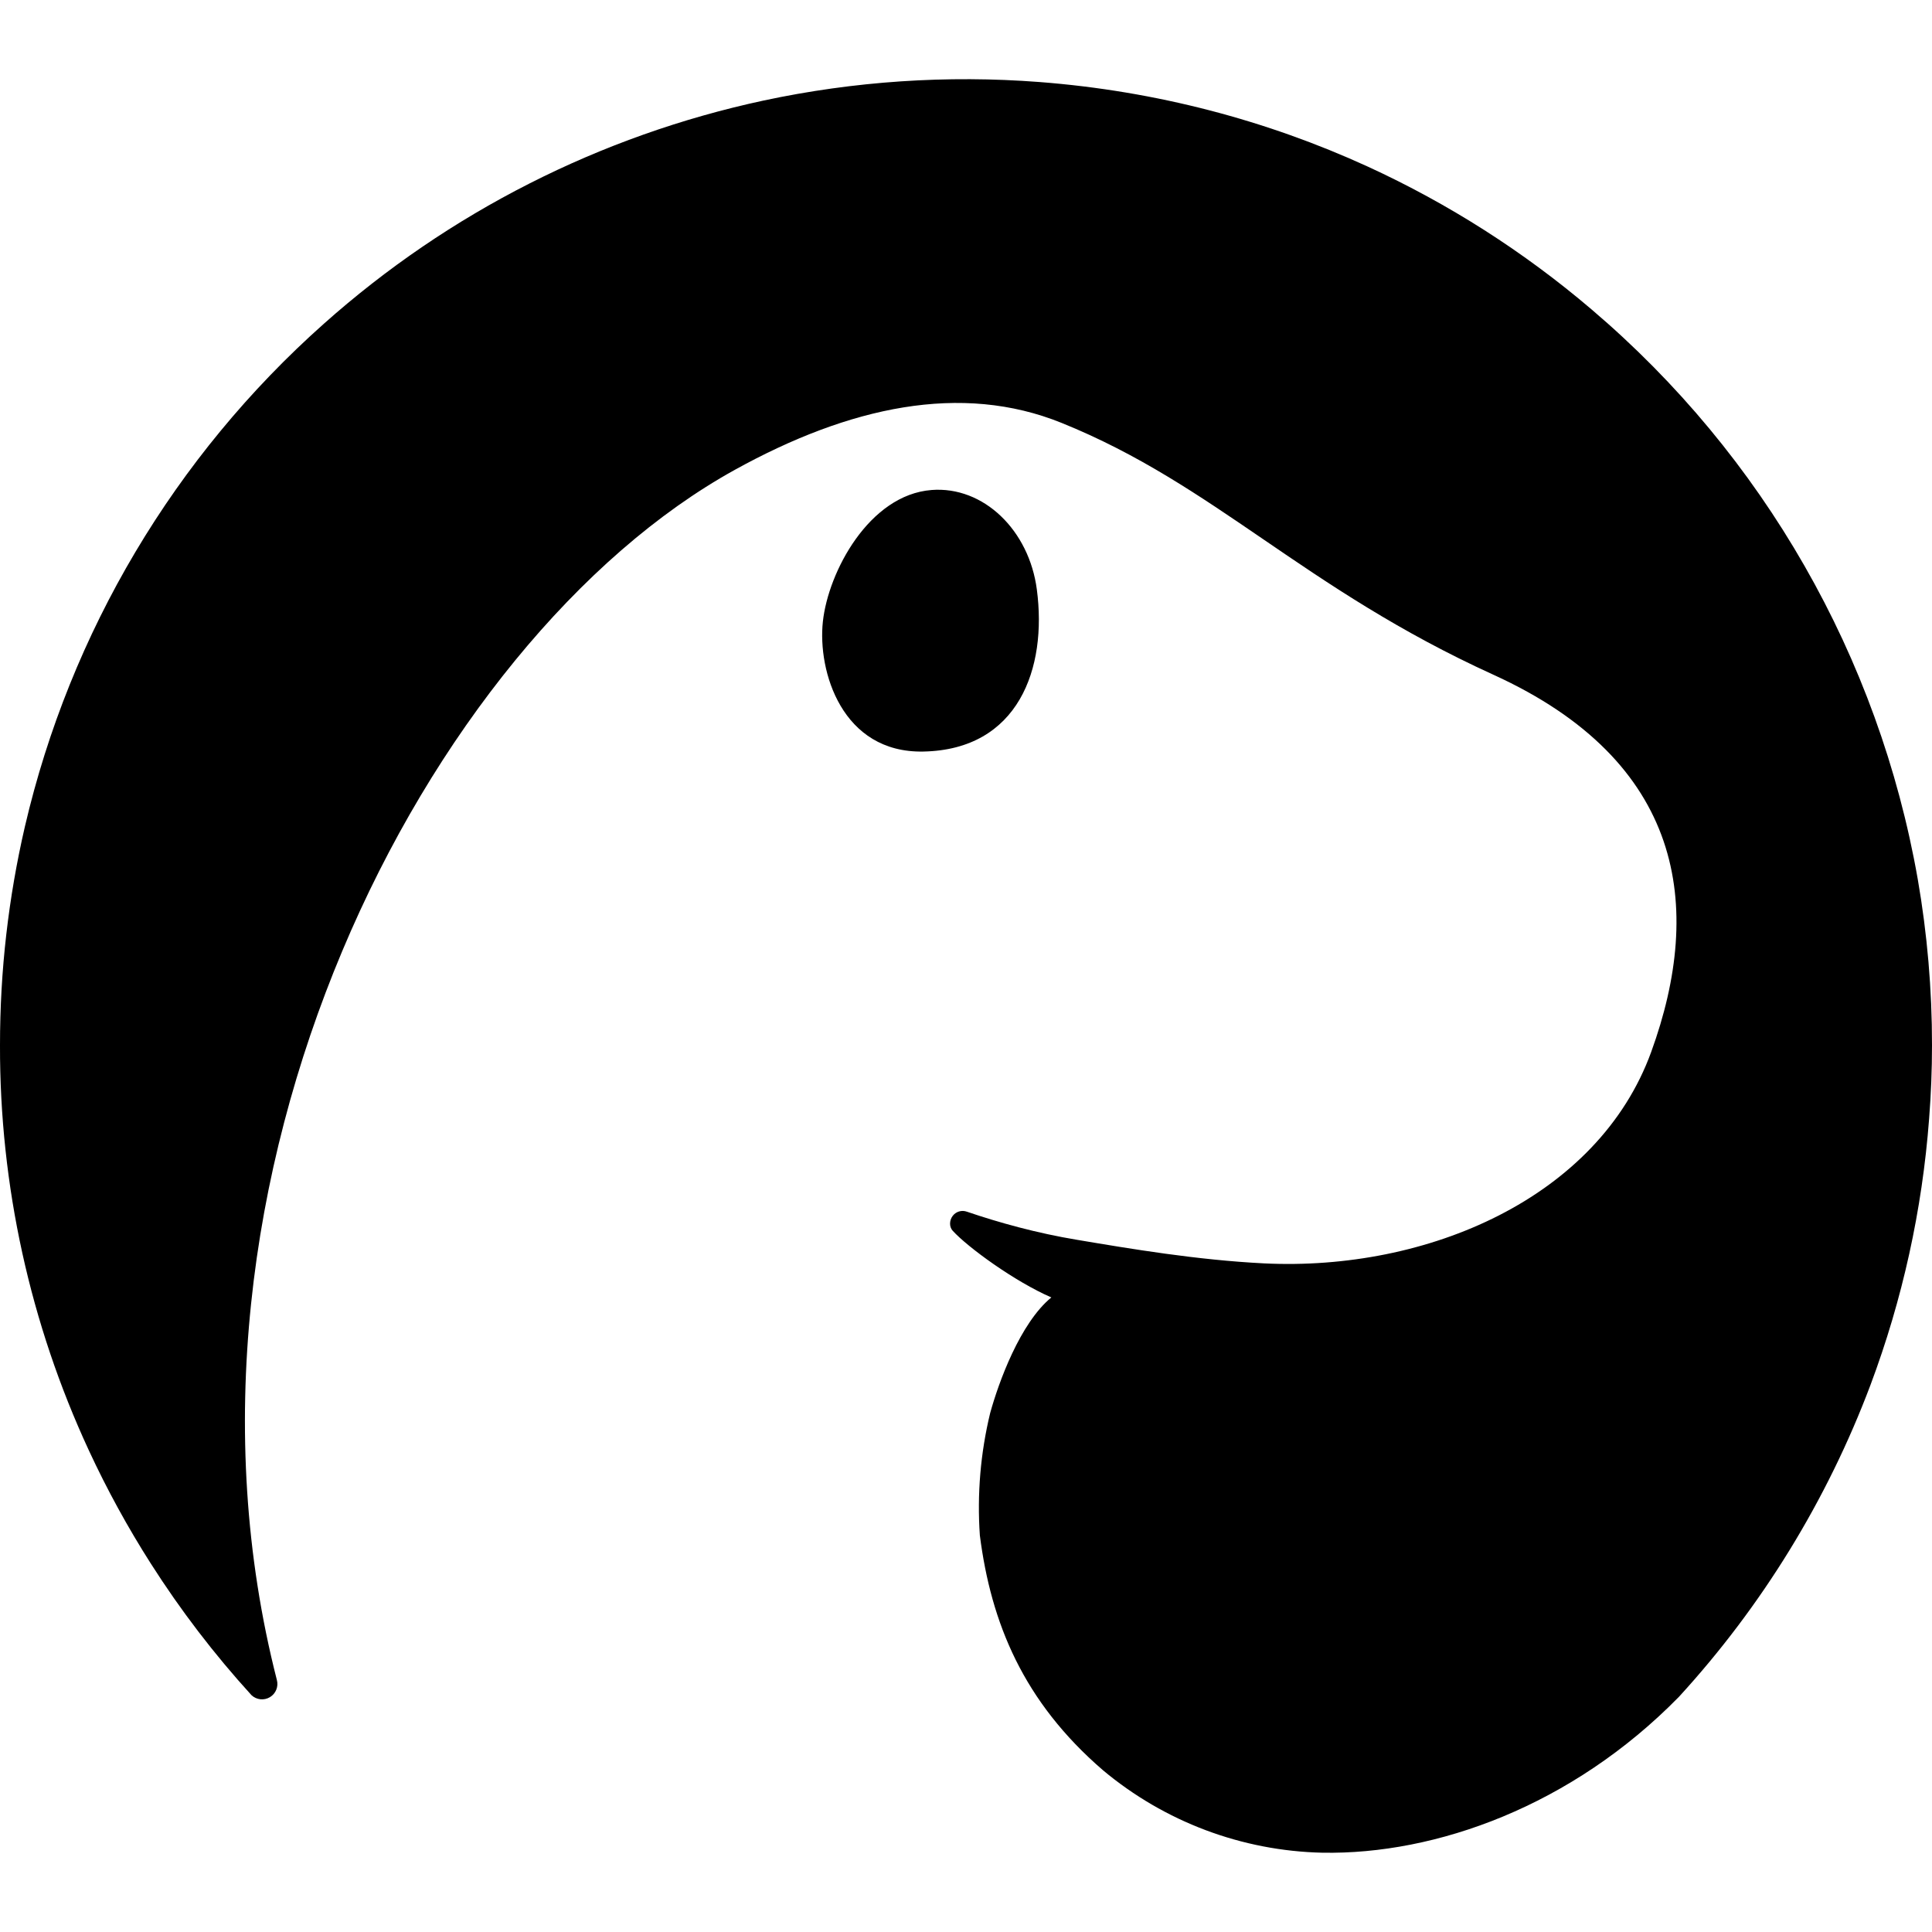
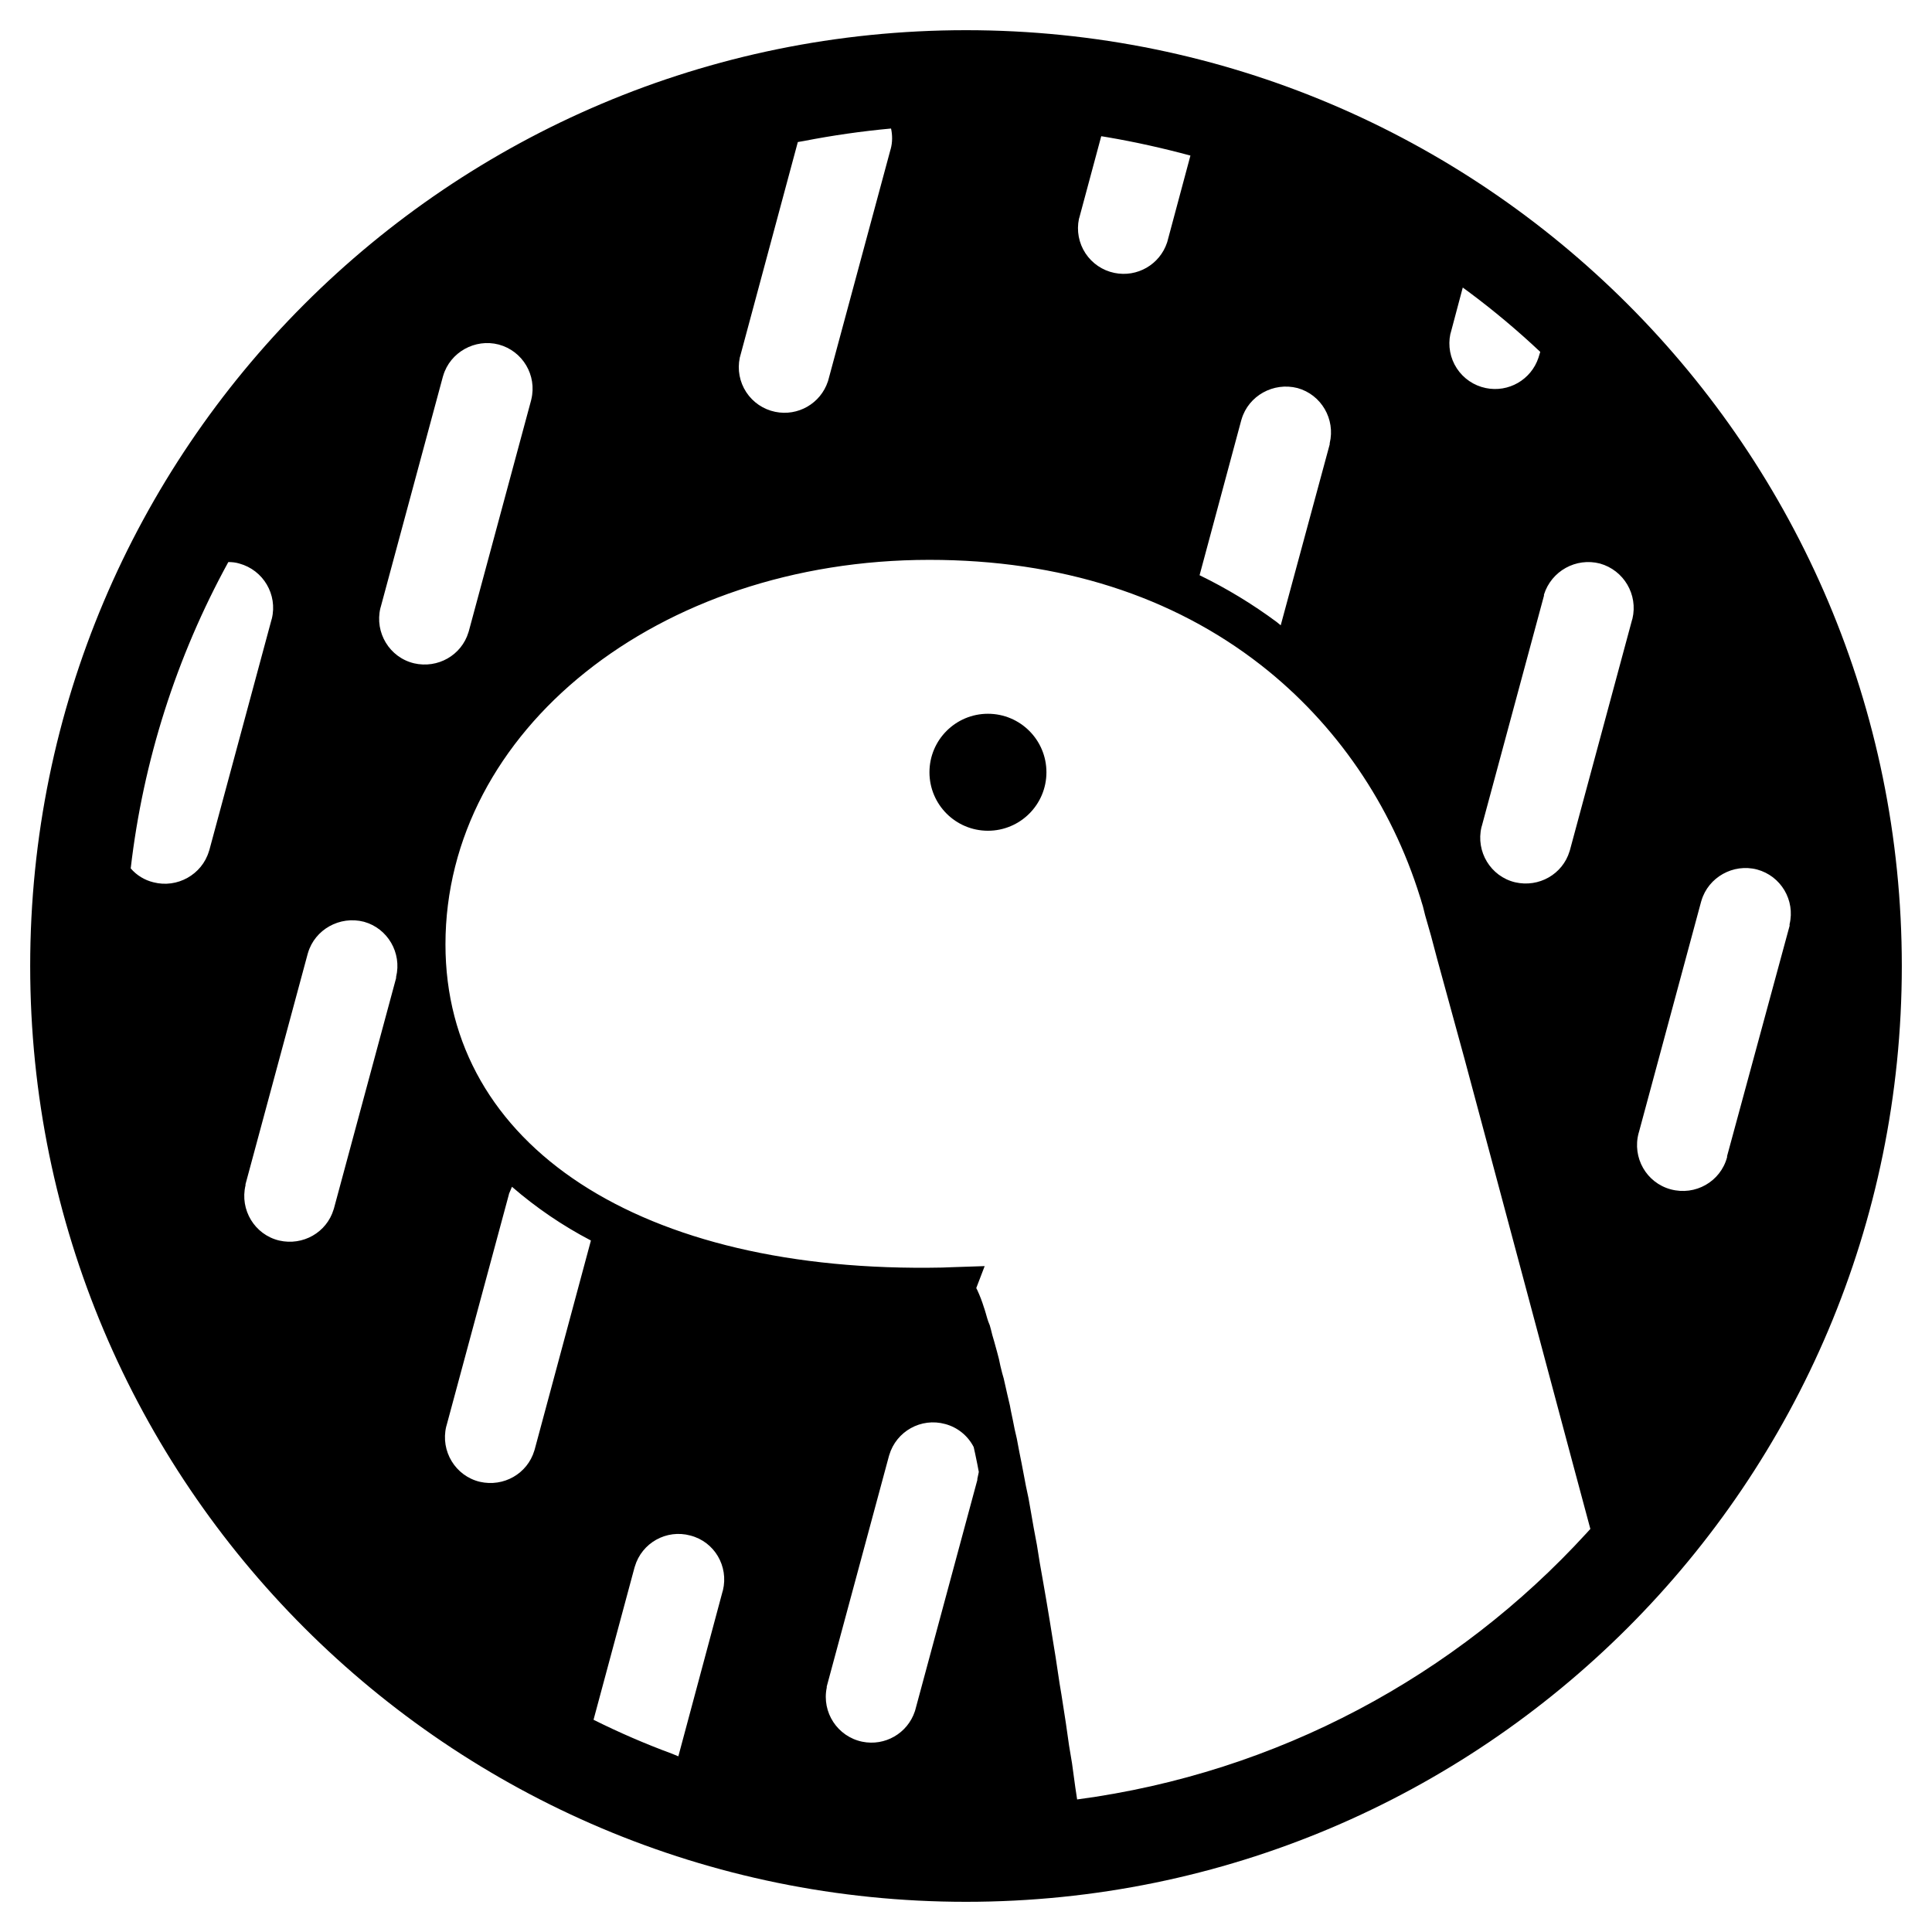
- <svg xmlns="http://www.w3.org/2000/svg" role="img" viewBox="0 0 24 24">
-   <path d="M1.105 18.02A11.9 11.9 0 0 1 0 12.985q0-.698.078-1.376a12 12 0 0 1 .231-1.34A12 12 0 0 1 4.025 4.02a12 12 0 0 1 5.46-2.771 12 12 0 0 1 3.428-.23c1.452.112 2.825.477 4.077 1.05a12 12 0 0 1 2.78 1.774 12.02 12.02 0 0 1 4.053 7.078A12 12 0 0 1 24 12.985q0 .454-.036.914a12 12 0 0 1-.728 3.305 12 12 0 0 1-2.38 3.875c-1.33 1.357-3.02 1.962-4.43 1.936a4.4 4.4 0 0 1-2.724-1.024c-.99-.853-1.391-1.83-1.53-2.919a5 5 0 0 1 .128-1.518c.105-.38.37-1.116.76-1.437-.455-.197-1.04-.624-1.226-.829-.045-.05-.04-.13 0-.183a.155.155 0 0 1 .177-.053c.392.134.869.267 1.372.35.66.111 1.484.25 2.317.292 2.03.1 4.153-.813 4.812-2.627s.403-3.609-1.96-4.685-3.454-2.356-5.363-3.128c-1.247-.505-2.636-.205-4.06.582-3.838 2.121-7.277 8.822-5.69 15.032a.191.191 0 0 1-.315.19 12 12 0 0 1-1.25-1.634 12 12 0 0 1-.769-1.404M11.57 6.087c.649-.051 1.214.501 1.31 1.236.13.979-.228 1.99-1.41 2.013-1.01.02-1.315-.997-1.248-1.614.066-.616.574-1.575 1.35-1.635" />
+ <svg xmlns="http://www.w3.org/2000/svg" viewBox="0 0 128 128">
+   <path d="M64 2C29.755 2 2 29.755 2 64c0 34.245 27.755 62 62 62 34.245 0 62-27.755 62-62 0-34.245-27.755-62-62-62zm32.09 20.126.023-.073.799-3.003.363.266a53.424 53.424 0 0 1 4.771 3.997l-.097.314-.022.073a3.03 3.03 0 0 1-3.488 2.01 3.02 3.02 0 0 1-2.349-3.584zm-13.853 5.716.023-.073c.46-1.55 2.107-2.47 3.705-2.059 1.574.436 2.519 2.059 2.131 3.657v.073l-3.245 11.988-.266-.218a32.286 32.286 0 0 0-5.11-3.1zM71.484 14.497l.023-.073 1.453-5.4.436.072c1.84.315 3.681.727 5.473 1.211l-1.526 5.691-.022.073a3.03 3.03 0 0 1-3.488 2.01 3.02 3.02 0 0 1-2.349-3.584zM49.009 23.7l.023-.073 3.826-14.216.412-.072a57.938 57.938 0 0 1 5.764-.824c.097.436.097.92-.023 1.356l-.022.073-4.117 15.258-.023.073a3.03 3.03 0 0 1-3.488 2.01 3.02 3.02 0 0 1-2.349-3.584zM13.843 56.395c-.46 1.55-2.107 2.47-3.681 2.058a2.867 2.867 0 0 1-1.502-.92 55.517 55.517 0 0 1 6.467-20.295c.242 0 .484.023.726.097a3.042 3.042 0 0 1 2.156 3.657l-.023.073-4.117 15.258zm12.4 8.33v.074l-4.117 15.258-.023.072c-.46 1.526-2.034 2.422-3.608 2.059-1.623-.388-2.616-2.034-2.229-3.657v-.073L20.384 63.2l.022-.073c.46-1.55 2.107-2.47 3.706-2.058 1.574.436 2.519 2.058 2.131 3.657zm1.187-20.78c-1.623-.387-2.616-2.034-2.228-3.656l.022-.073 4.117-15.258.023-.073c.46-1.55 2.107-2.47 3.681-2.058a3.028 3.028 0 0 1 2.156 3.633l-.023.096-4.117 15.258-.023.073c-.46 1.526-2.034 2.422-3.608 2.059zm7.992 52.096-.023.072c-.46 1.526-2.034 2.422-3.608 2.06-1.623-.388-2.616-2.035-2.228-3.658l.022-.073 4.117-15.258.023-.097.194-.46a27.216 27.216 0 0 0 5.231 3.56zm12.473 9.324-.023.073-2.93 10.923-.412-.17a51.943 51.943 0 0 1-5.207-2.252l2.712-10.075.023-.073a3.011 3.011 0 0 1 3.681-2.058c1.599.412 2.543 2.034 2.156 3.633zm16.929-7.726-.073.34v.072l-4.117 15.258-.023.073a3.03 3.03 0 0 1-3.487 2.01 3.032 3.032 0 0 1-2.35-3.584v-.073l4.118-15.258.022-.073a3.026 3.026 0 0 1 3.706-2.059 2.984 2.984 0 0 1 1.889 1.526l.097.436.145.702.097.51zm40.276 3.948c-8.622 9.421-20.441 15.863-33.737 17.631l-.121-.8-.218-1.598-.194-1.162-.218-1.526-.29-1.865-.121-.726-.266-1.768-.17-1.042-.218-1.356-.218-1.308-.218-1.26-.218-1.234-.194-1.211-.218-1.163-.194-1.114-.145-.823-.17-.8-.096-.508-.194-1.017-.146-.727-.169-.896-.145-.63-.12-.605-.122-.581-.073-.388-.17-.726-.12-.533-.121-.533-.097-.339-.12-.484-.098-.46-.12-.46-.121-.437-.073-.266-.121-.412-.097-.387-.073-.266-.097-.243-.072-.218-.097-.339-.073-.242-.049-.145a9.113 9.113 0 0 0-.435-1.138l-.073-.145.557-1.454-2.204.073-.605.023c-20.006.412-32.915-8.09-32.915-21.409 0-14.12 14.047-25.478 32.066-25.478 8.67 0 16.105 2.398 21.966 6.975 4.989 3.9 8.646 9.276 10.535 15.355l.048.145.048.17.097.314.145.582.388 1.356.411 1.55.703 2.567 1.114 4.069 1.792 6.684 2.035 7.605 3.269 12.23 1.235 4.601zm3.052-60.595-.023.073-4.117 15.258-.023.073c-.46 1.525-2.034 2.421-3.609 2.058-1.622-.387-2.615-2.034-2.228-3.657l.023-.073 4.117-15.258v-.072a3.078 3.078 0 0 1 3.705-2.059 3.062 3.062 0 0 1 2.156 3.657zm10.414 20.344-4.142 15.258v.073c-.436 1.623-2.107 2.567-3.73 2.131-1.622-.436-2.567-2.107-2.13-3.73l.022-.072 4.117-15.258.023-.073c.46-1.55 2.107-2.47 3.681-2.059a3.028 3.028 0 0 1 2.156 3.633zM69.329 51.164a3.875 3.875 0 0 1-3.875 3.875 3.875 3.875 0 0 1-3.875-3.875 3.875 3.875 0 0 1 3.875-3.875 3.875 3.875 0 0 1 3.875 3.875z" />
</svg>
